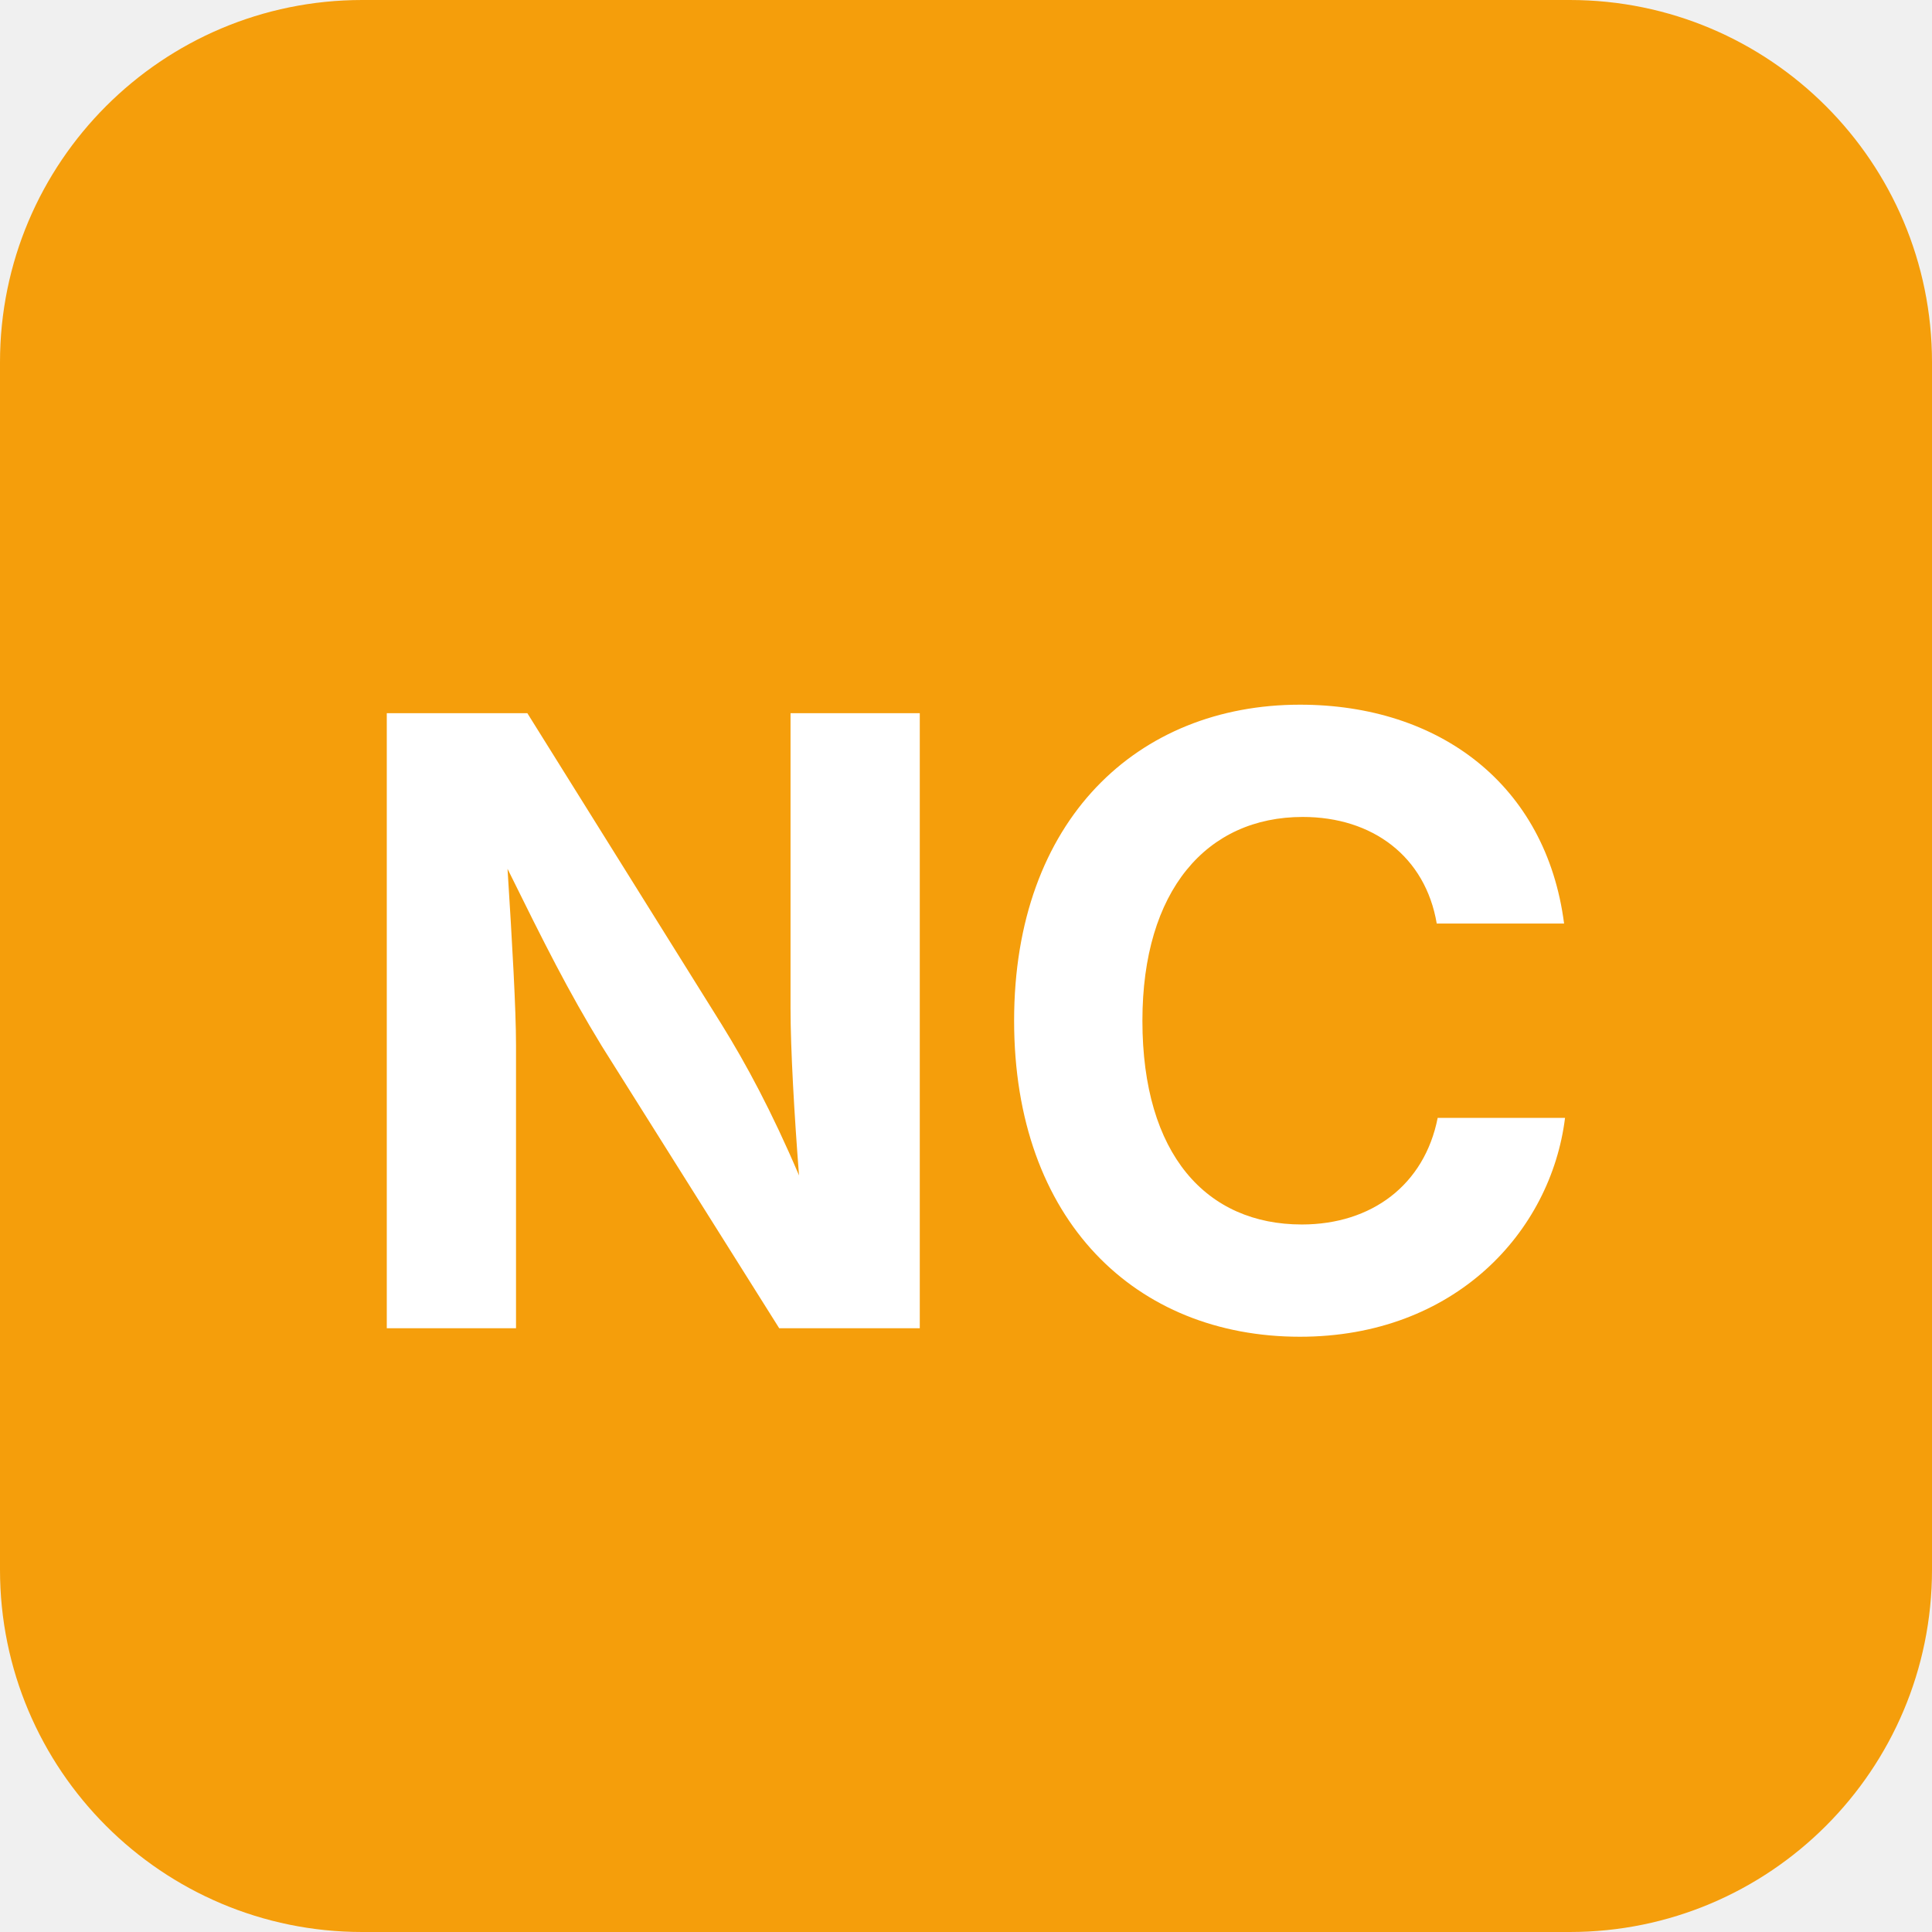
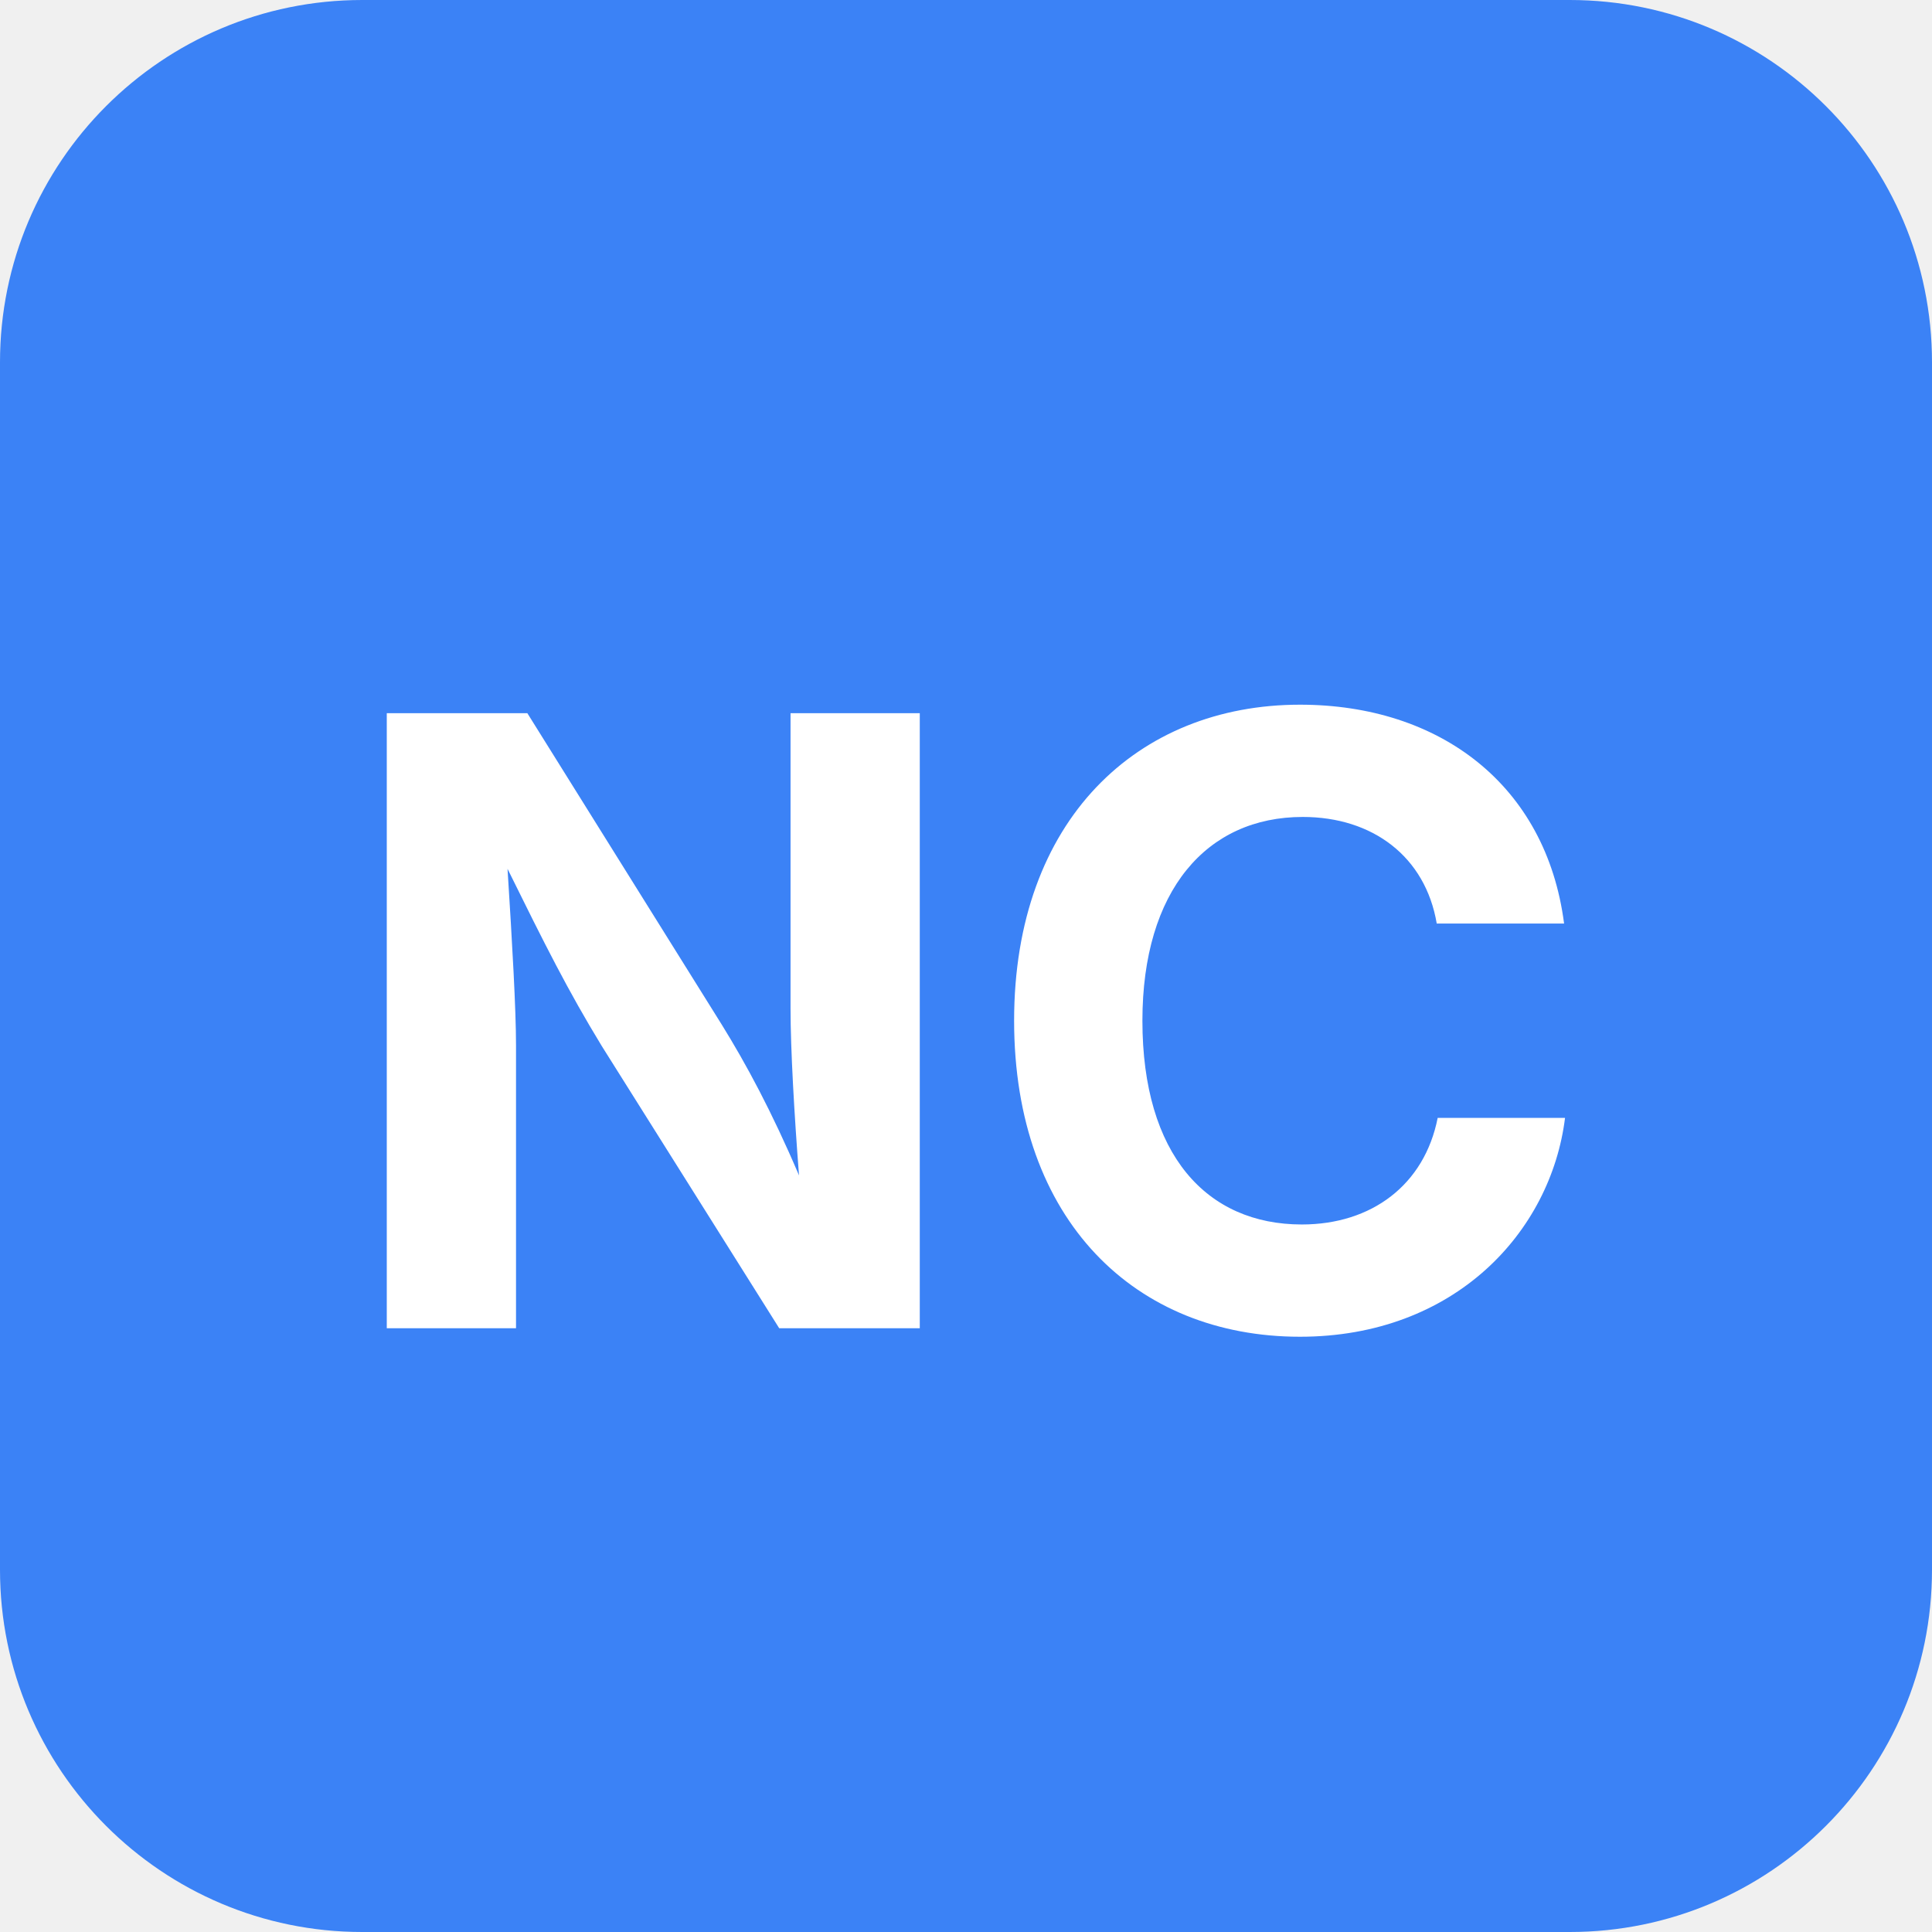
<svg xmlns="http://www.w3.org/2000/svg" viewBox="0 0 32 32" width="32" height="32">
-   <rect width="32" height="32" fill="#f59e0b" rx="6" />
+   <rect width="32" height="32" fill="#3b82f6" rx="6" />
  <text x="16" y="22" font-family="Inter, sans-serif" font-size="14" font-weight="700" text-anchor="middle" fill="white">NC</text>
</svg>
